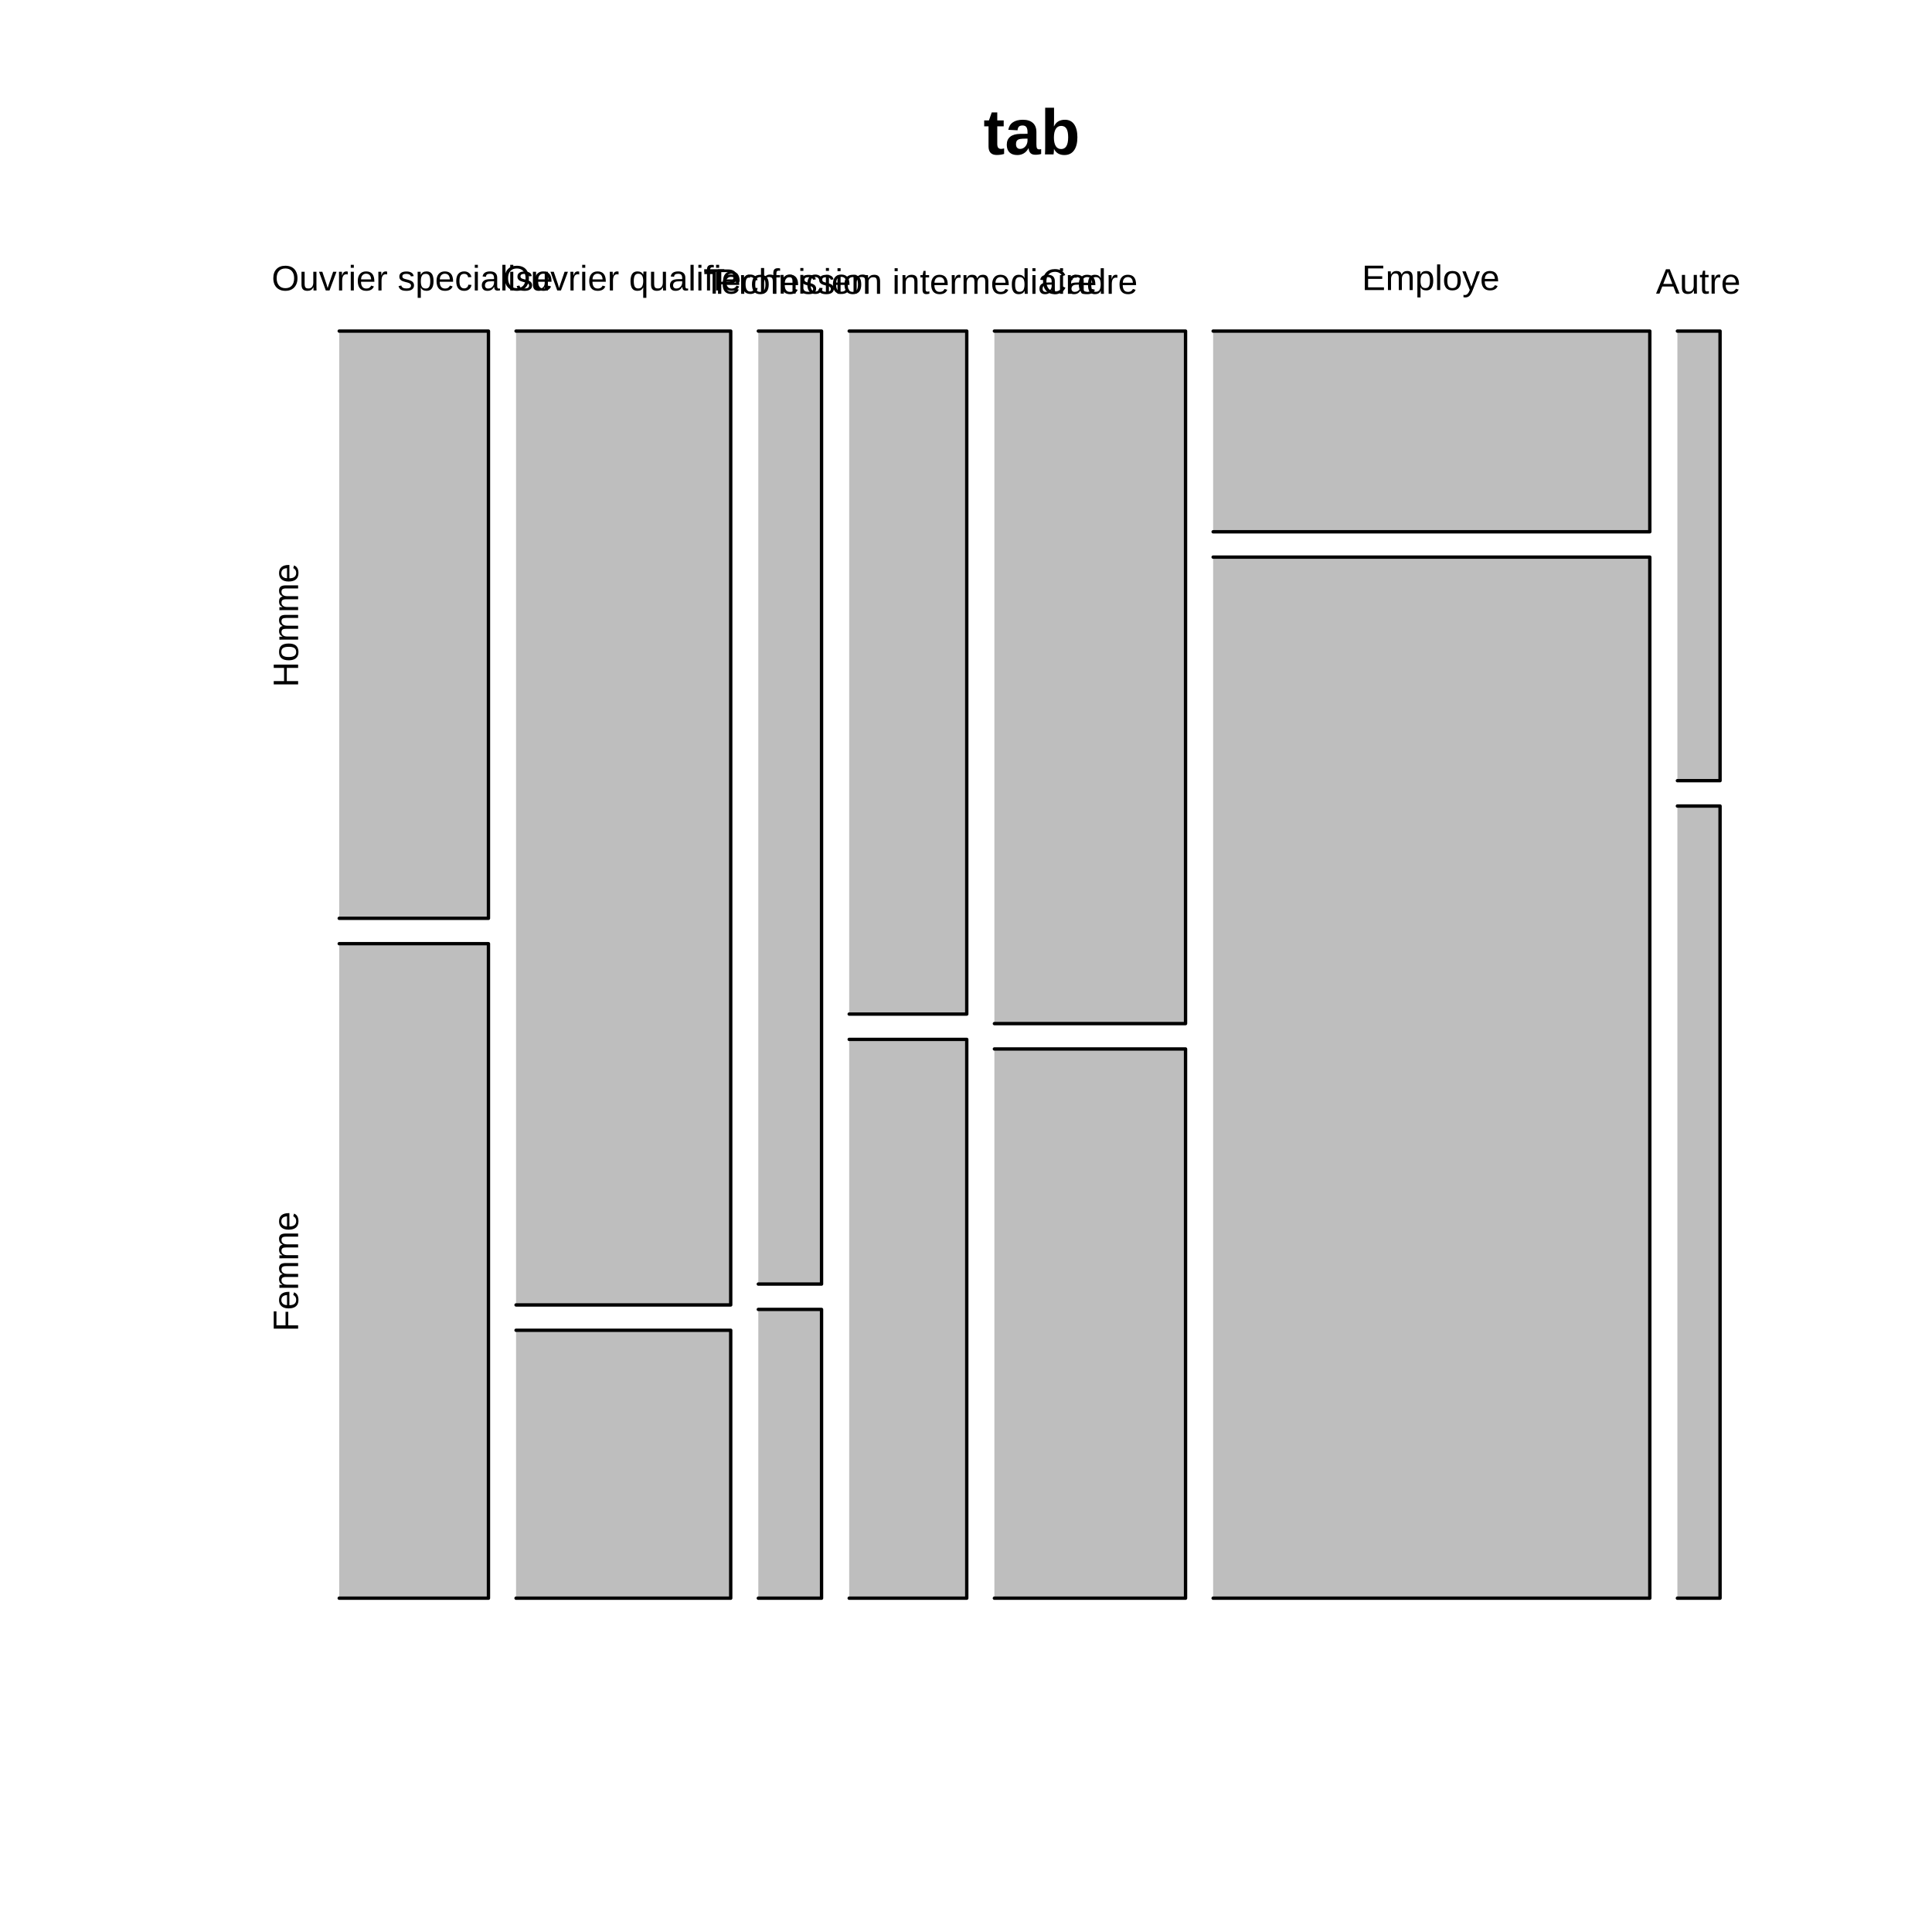
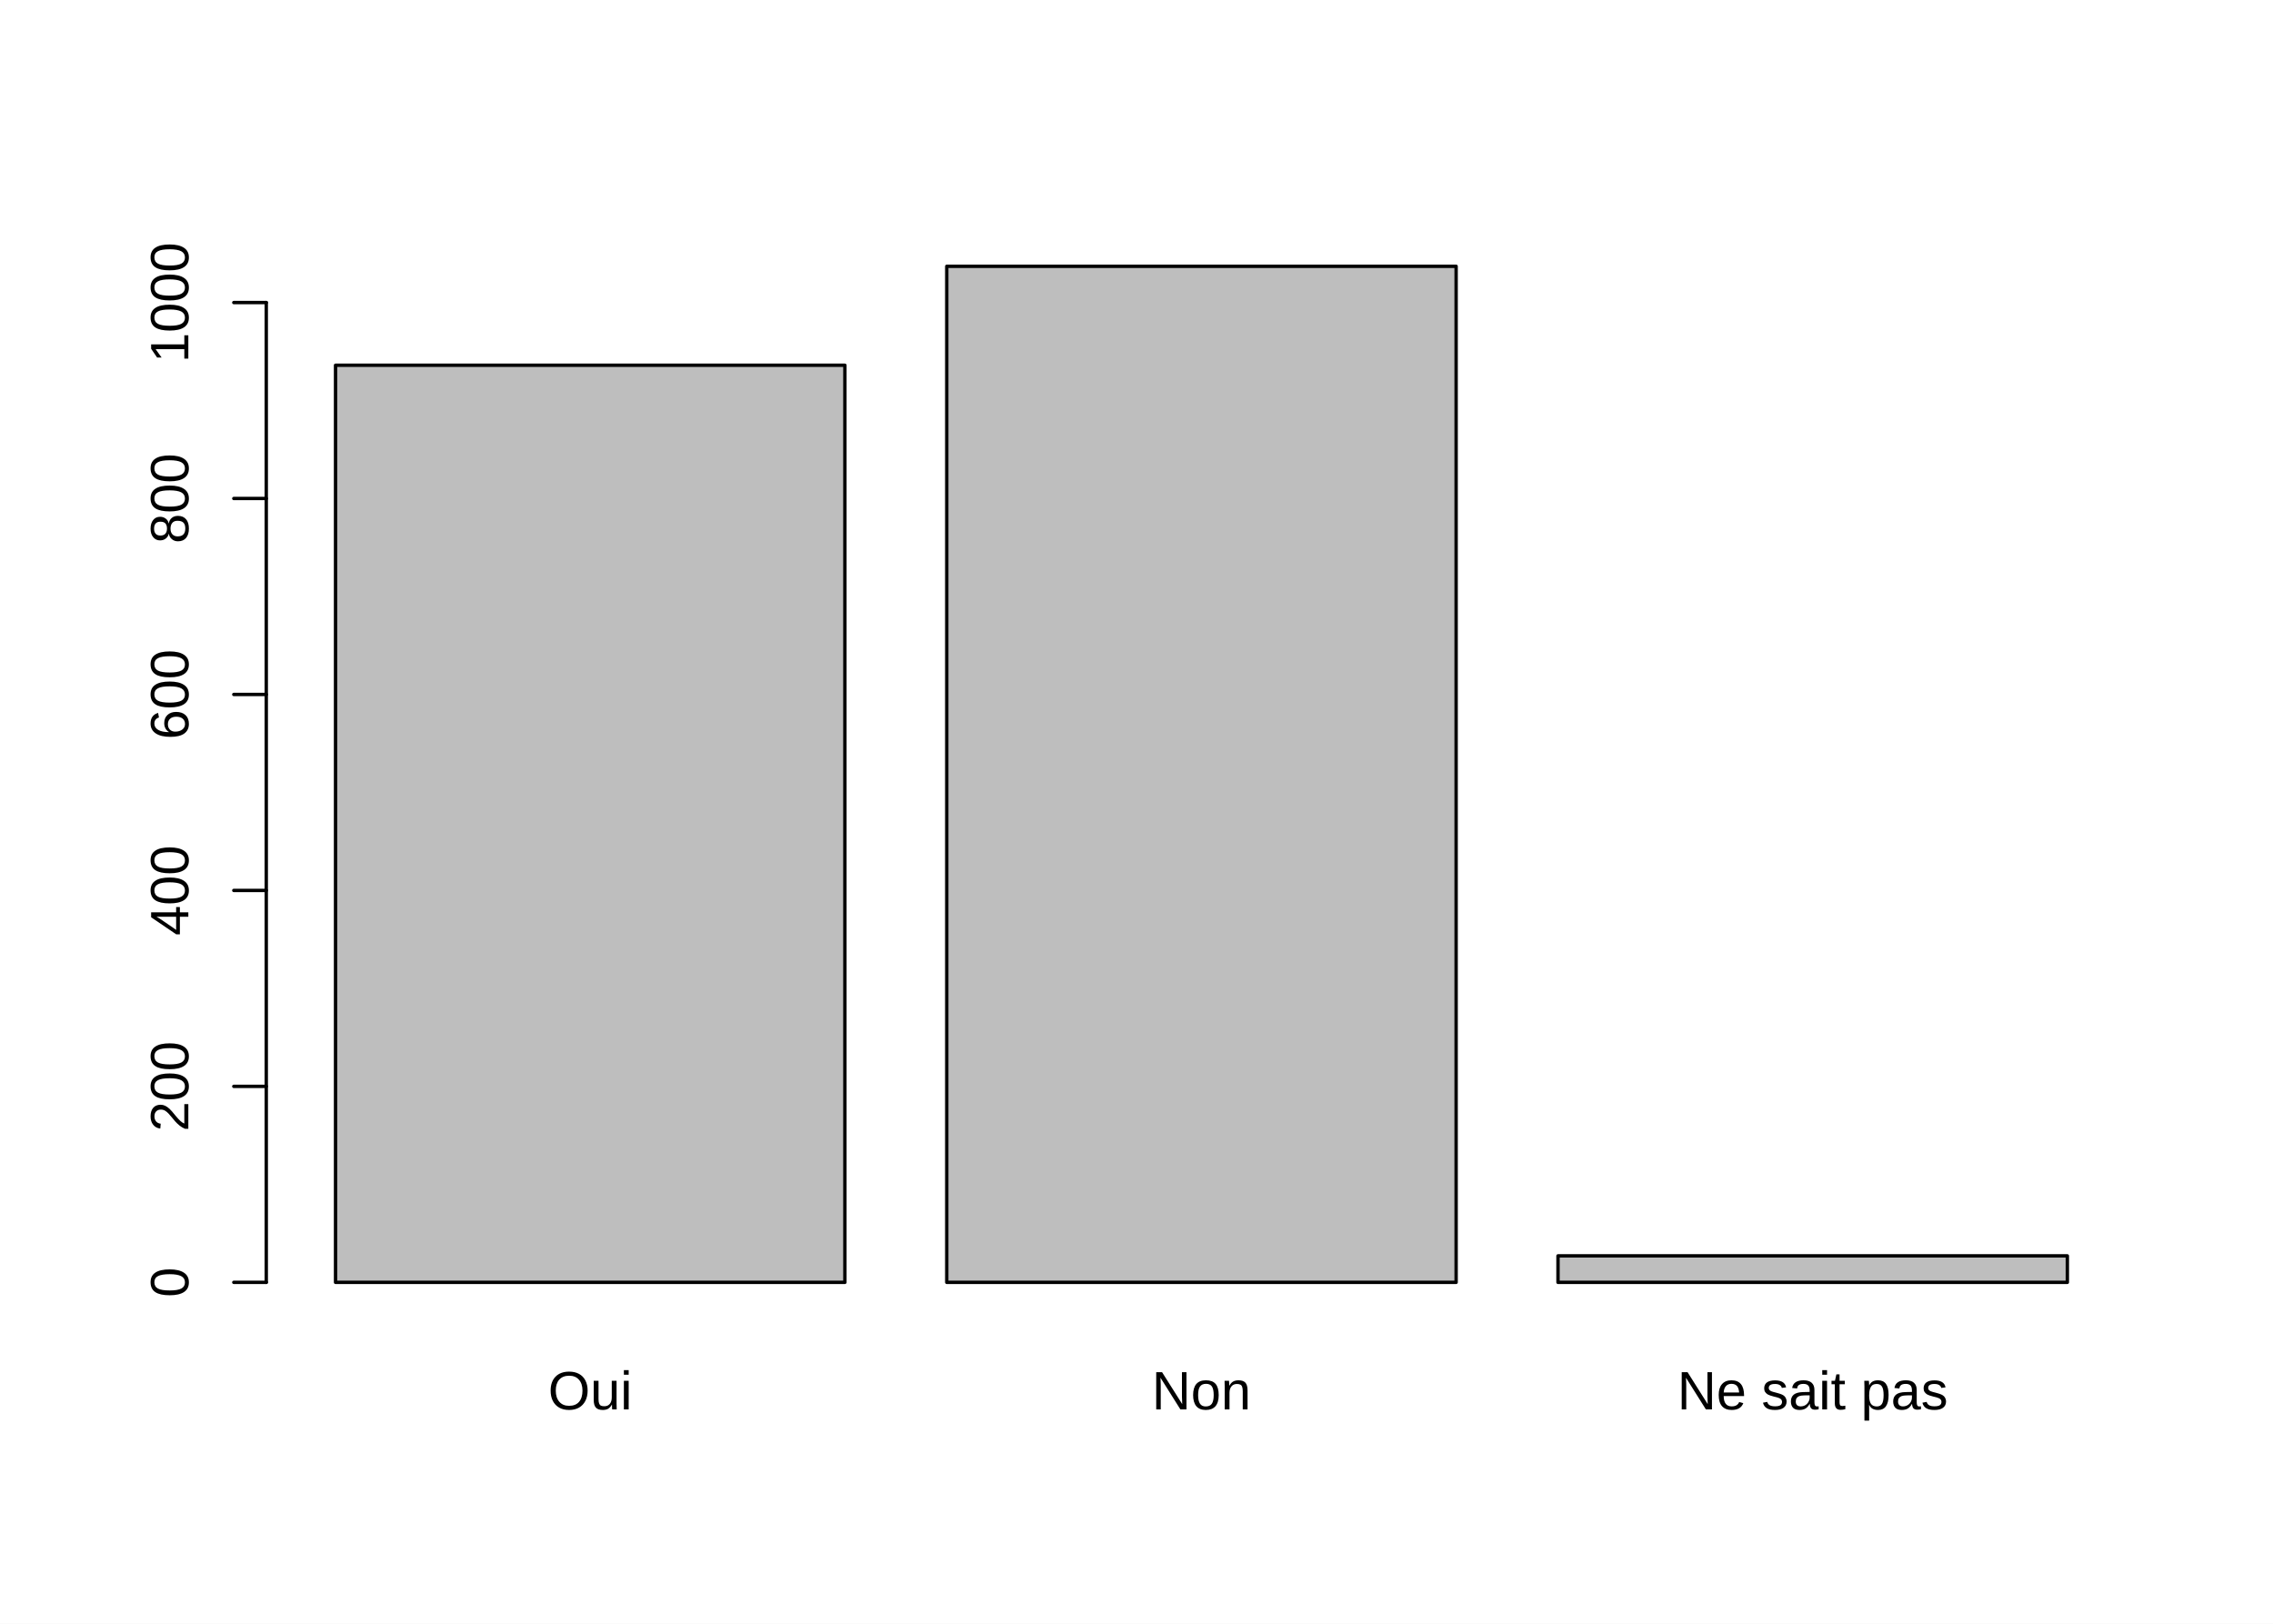
- <svg xmlns="http://www.w3.org/2000/svg" viewBox="0 0 432.00 432.00">
+ <svg xmlns="http://www.w3.org/2000/svg" viewBox="0 0 504.00 360.00">
  <defs>
    <style type="text/css">
    line, polyline, path, rect, circle {
      fill: none;
      stroke: #000000;
      stroke-linecap: round;
      stroke-linejoin: round;
      stroke-miterlimit: 10.00;
    }
  </style>
  </defs>
  <rect width="100%" height="100%" style="stroke: none; fill: #FFFFFF;" />
-   <text x="219.90" y="34.53" style="font-size: 14.40px; font-weight: bold; font-family: Arial;" textLength="21.00px" lengthAdjust="spacingAndGlyphs">tab</text>
-   <text x="60.74" y="64.95" style="font-size: 7.92px; font-family: Arial;" textLength="63.58px" lengthAdjust="spacingAndGlyphs">Ouvrier specialise</text>
-   <text x="112.49" y="64.95" style="font-size: 7.92px; font-family: Arial;" textLength="53.80px" lengthAdjust="spacingAndGlyphs">Ouvrier qualifie</text>
-   <text x="157.29" y="65.66" style="font-size: 7.92px; font-family: Arial;" textLength="38.69px" lengthAdjust="spacingAndGlyphs">Technicien</text>
-   <text x="159.89" y="65.70" style="font-size: 7.92px; font-family: Arial;" textLength="86.26px" lengthAdjust="spacingAndGlyphs">Profession intermediaire</text>
-   <text x="232.82" y="65.70" style="font-size: 7.92px; font-family: Arial;" textLength="21.79px" lengthAdjust="spacingAndGlyphs">Cadre</text>
-   <text x="304.52" y="64.86" style="font-size: 7.92px; font-family: Arial;" textLength="31.12px" lengthAdjust="spacingAndGlyphs">Employe</text>
-   <text x="370.28" y="65.66" style="font-size: 7.92px; font-family: Arial;" textLength="19.12px" lengthAdjust="spacingAndGlyphs">Autre</text>
-   <text transform="translate(66.66,153.69) rotate(-90)" style="font-size: 7.92px; font-family: Arial;" textLength="28.00px" lengthAdjust="spacingAndGlyphs">Homme</text>
-   <text transform="translate(66.66,297.74) rotate(-90)" style="font-size: 7.92px; font-family: Arial;" textLength="27.11px" lengthAdjust="spacingAndGlyphs">Femme</text>
-   <defs>
-     <clipPath id="cpNTkuMDR8NDAxLjc2fDM1OC41Nnw1OS4wNA==">
-       <rect x="59.04" y="59.04" width="342.72" height="299.52" />
-     </clipPath>
-   </defs>
-   <polyline points="75.85,205.34 109.22,205.34 109.22,74.03 75.85,74.03 " style="stroke-width: 0.75; fill: #BEBEBE;" clip-path="url(#cpNTkuMDR8NDAxLjc2fDM1OC41Nnw1OS4wNA==)" />
-   <polyline points="75.85,357.36 109.22,357.36 109.22,211.01 75.85,211.01 " style="stroke-width: 0.75; fill: #BEBEBE;" clip-path="url(#cpNTkuMDR8NDAxLjc2fDM1OC41Nnw1OS4wNA==)" />
-   <polyline points="115.39,291.79 163.39,291.79 163.39,74.03 115.39,74.03 " style="stroke-width: 0.75; fill: #BEBEBE;" clip-path="url(#cpNTkuMDR8NDAxLjc2fDM1OC41Nnw1OS4wNA==)" />
-   <polyline points="115.39,357.36 163.39,357.36 163.39,297.45 115.39,297.45 " style="stroke-width: 0.75; fill: #BEBEBE;" clip-path="url(#cpNTkuMDR8NDAxLjc2fDM1OC41Nnw1OS4wNA==)" />
-   <polyline points="169.56,287.12 183.70,287.12 183.70,74.03 169.56,74.03 " style="stroke-width: 0.75; fill: #BEBEBE;" clip-path="url(#cpNTkuMDR8NDAxLjc2fDM1OC41Nnw1OS4wNA==)" />
-   <polyline points="169.56,357.36 183.70,357.36 183.70,292.79 169.56,292.79 " style="stroke-width: 0.75; fill: #BEBEBE;" clip-path="url(#cpNTkuMDR8NDAxLjc2fDM1OC41Nnw1OS4wNA==)" />
-   <polyline points="189.88,226.75 216.17,226.75 216.17,74.03 189.88,74.03 " style="stroke-width: 0.75; fill: #BEBEBE;" clip-path="url(#cpNTkuMDR8NDAxLjc2fDM1OC41Nnw1OS4wNA==)" />
-   <polyline points="189.88,357.36 216.17,357.36 216.17,232.41 189.88,232.41 " style="stroke-width: 0.75; fill: #BEBEBE;" clip-path="url(#cpNTkuMDR8NDAxLjc2fDM1OC41Nnw1OS4wNA==)" />
-   <polyline points="222.35,228.88 265.09,228.88 265.09,74.03 222.35,74.03 " style="stroke-width: 0.75; fill: #BEBEBE;" clip-path="url(#cpNTkuMDR8NDAxLjc2fDM1OC41Nnw1OS4wNA==)" />
-   <polyline points="222.35,357.36 265.09,357.36 265.09,234.55 222.35,234.55 " style="stroke-width: 0.75; fill: #BEBEBE;" clip-path="url(#cpNTkuMDR8NDAxLjc2fDM1OC41Nnw1OS4wNA==)" />
-   <polyline points="271.26,118.91 368.90,118.91 368.90,74.03 271.26,74.03 " style="stroke-width: 0.75; fill: #BEBEBE;" clip-path="url(#cpNTkuMDR8NDAxLjc2fDM1OC41Nnw1OS4wNA==)" />
-   <polyline points="271.26,357.36 368.90,357.36 368.90,124.57 271.26,124.57 " style="stroke-width: 0.75; fill: #BEBEBE;" clip-path="url(#cpNTkuMDR8NDAxLjc2fDM1OC41Nnw1OS4wNA==)" />
-   <polyline points="375.07,174.56 384.61,174.56 384.61,74.03 375.07,74.03 " style="stroke-width: 0.75; fill: #BEBEBE;" clip-path="url(#cpNTkuMDR8NDAxLjc2fDM1OC41Nnw1OS4wNA==)" />
-   <polyline points="375.07,357.36 384.61,357.36 384.61,180.23 375.07,180.23 " style="stroke-width: 0.75; fill: #BEBEBE;" clip-path="url(#cpNTkuMDR8NDAxLjc2fDM1OC41Nnw1OS4wNA==)" />
+   <rect x="74.40" y="80.98" width="112.94" height="203.33" style="stroke-width: 0.75; fill: #BEBEBE;" />
+   <rect x="209.93" y="59.04" width="112.94" height="225.27" style="stroke-width: 0.75; fill: #BEBEBE;" />
+   <rect x="345.46" y="278.44" width="112.94" height="5.87" style="stroke-width: 0.75; fill: #BEBEBE;" />
+   <text x="121.53" y="312.48" style="font-size: 12.00px; font-family: Arial;" textLength="18.67px" lengthAdjust="spacingAndGlyphs">Oui</text>
+   <text x="255.39" y="312.48" style="font-size: 12.00px; font-family: Arial;" textLength="22.01px" lengthAdjust="spacingAndGlyphs">Non</text>
+   <text x="371.91" y="312.48" style="font-size: 12.00px; font-family: Arial;" textLength="60.03px" lengthAdjust="spacingAndGlyphs">Ne sait pas</text>
+   <line x1="59.04" y1="284.31" x2="59.04" y2="67.08" style="stroke-width: 0.75;" />
+   <line x1="59.04" y1="284.31" x2="51.84" y2="284.31" style="stroke-width: 0.75;" />
+   <line x1="59.04" y1="240.86" x2="51.84" y2="240.86" style="stroke-width: 0.75;" />
+   <line x1="59.04" y1="197.42" x2="51.84" y2="197.42" style="stroke-width: 0.75;" />
+   <line x1="59.04" y1="153.97" x2="51.84" y2="153.97" style="stroke-width: 0.75;" />
+   <line x1="59.04" y1="110.52" x2="51.84" y2="110.52" style="stroke-width: 0.75;" />
+   <line x1="59.04" y1="67.08" x2="51.84" y2="67.08" style="stroke-width: 0.75;" />
+   <text transform="translate(41.76,287.64) rotate(-90)" style="font-size: 12.00px; font-family: Arial;" textLength="6.67px" lengthAdjust="spacingAndGlyphs">0</text>
+   <text transform="translate(41.76,250.87) rotate(-90)" style="font-size: 12.00px; font-family: Arial;" textLength="20.02px" lengthAdjust="spacingAndGlyphs">200</text>
+   <text transform="translate(41.76,207.43) rotate(-90)" style="font-size: 12.00px; font-family: Arial;" textLength="20.02px" lengthAdjust="spacingAndGlyphs">400</text>
+   <text transform="translate(41.76,163.98) rotate(-90)" style="font-size: 12.00px; font-family: Arial;" textLength="20.02px" lengthAdjust="spacingAndGlyphs">600</text>
+   <text transform="translate(41.76,120.53) rotate(-90)" style="font-size: 12.00px; font-family: Arial;" textLength="20.02px" lengthAdjust="spacingAndGlyphs">800</text>
+   <text transform="translate(41.76,80.43) rotate(-90)" style="font-size: 12.00px; font-family: Arial;" textLength="26.70px" lengthAdjust="spacingAndGlyphs">1000</text>
</svg>
